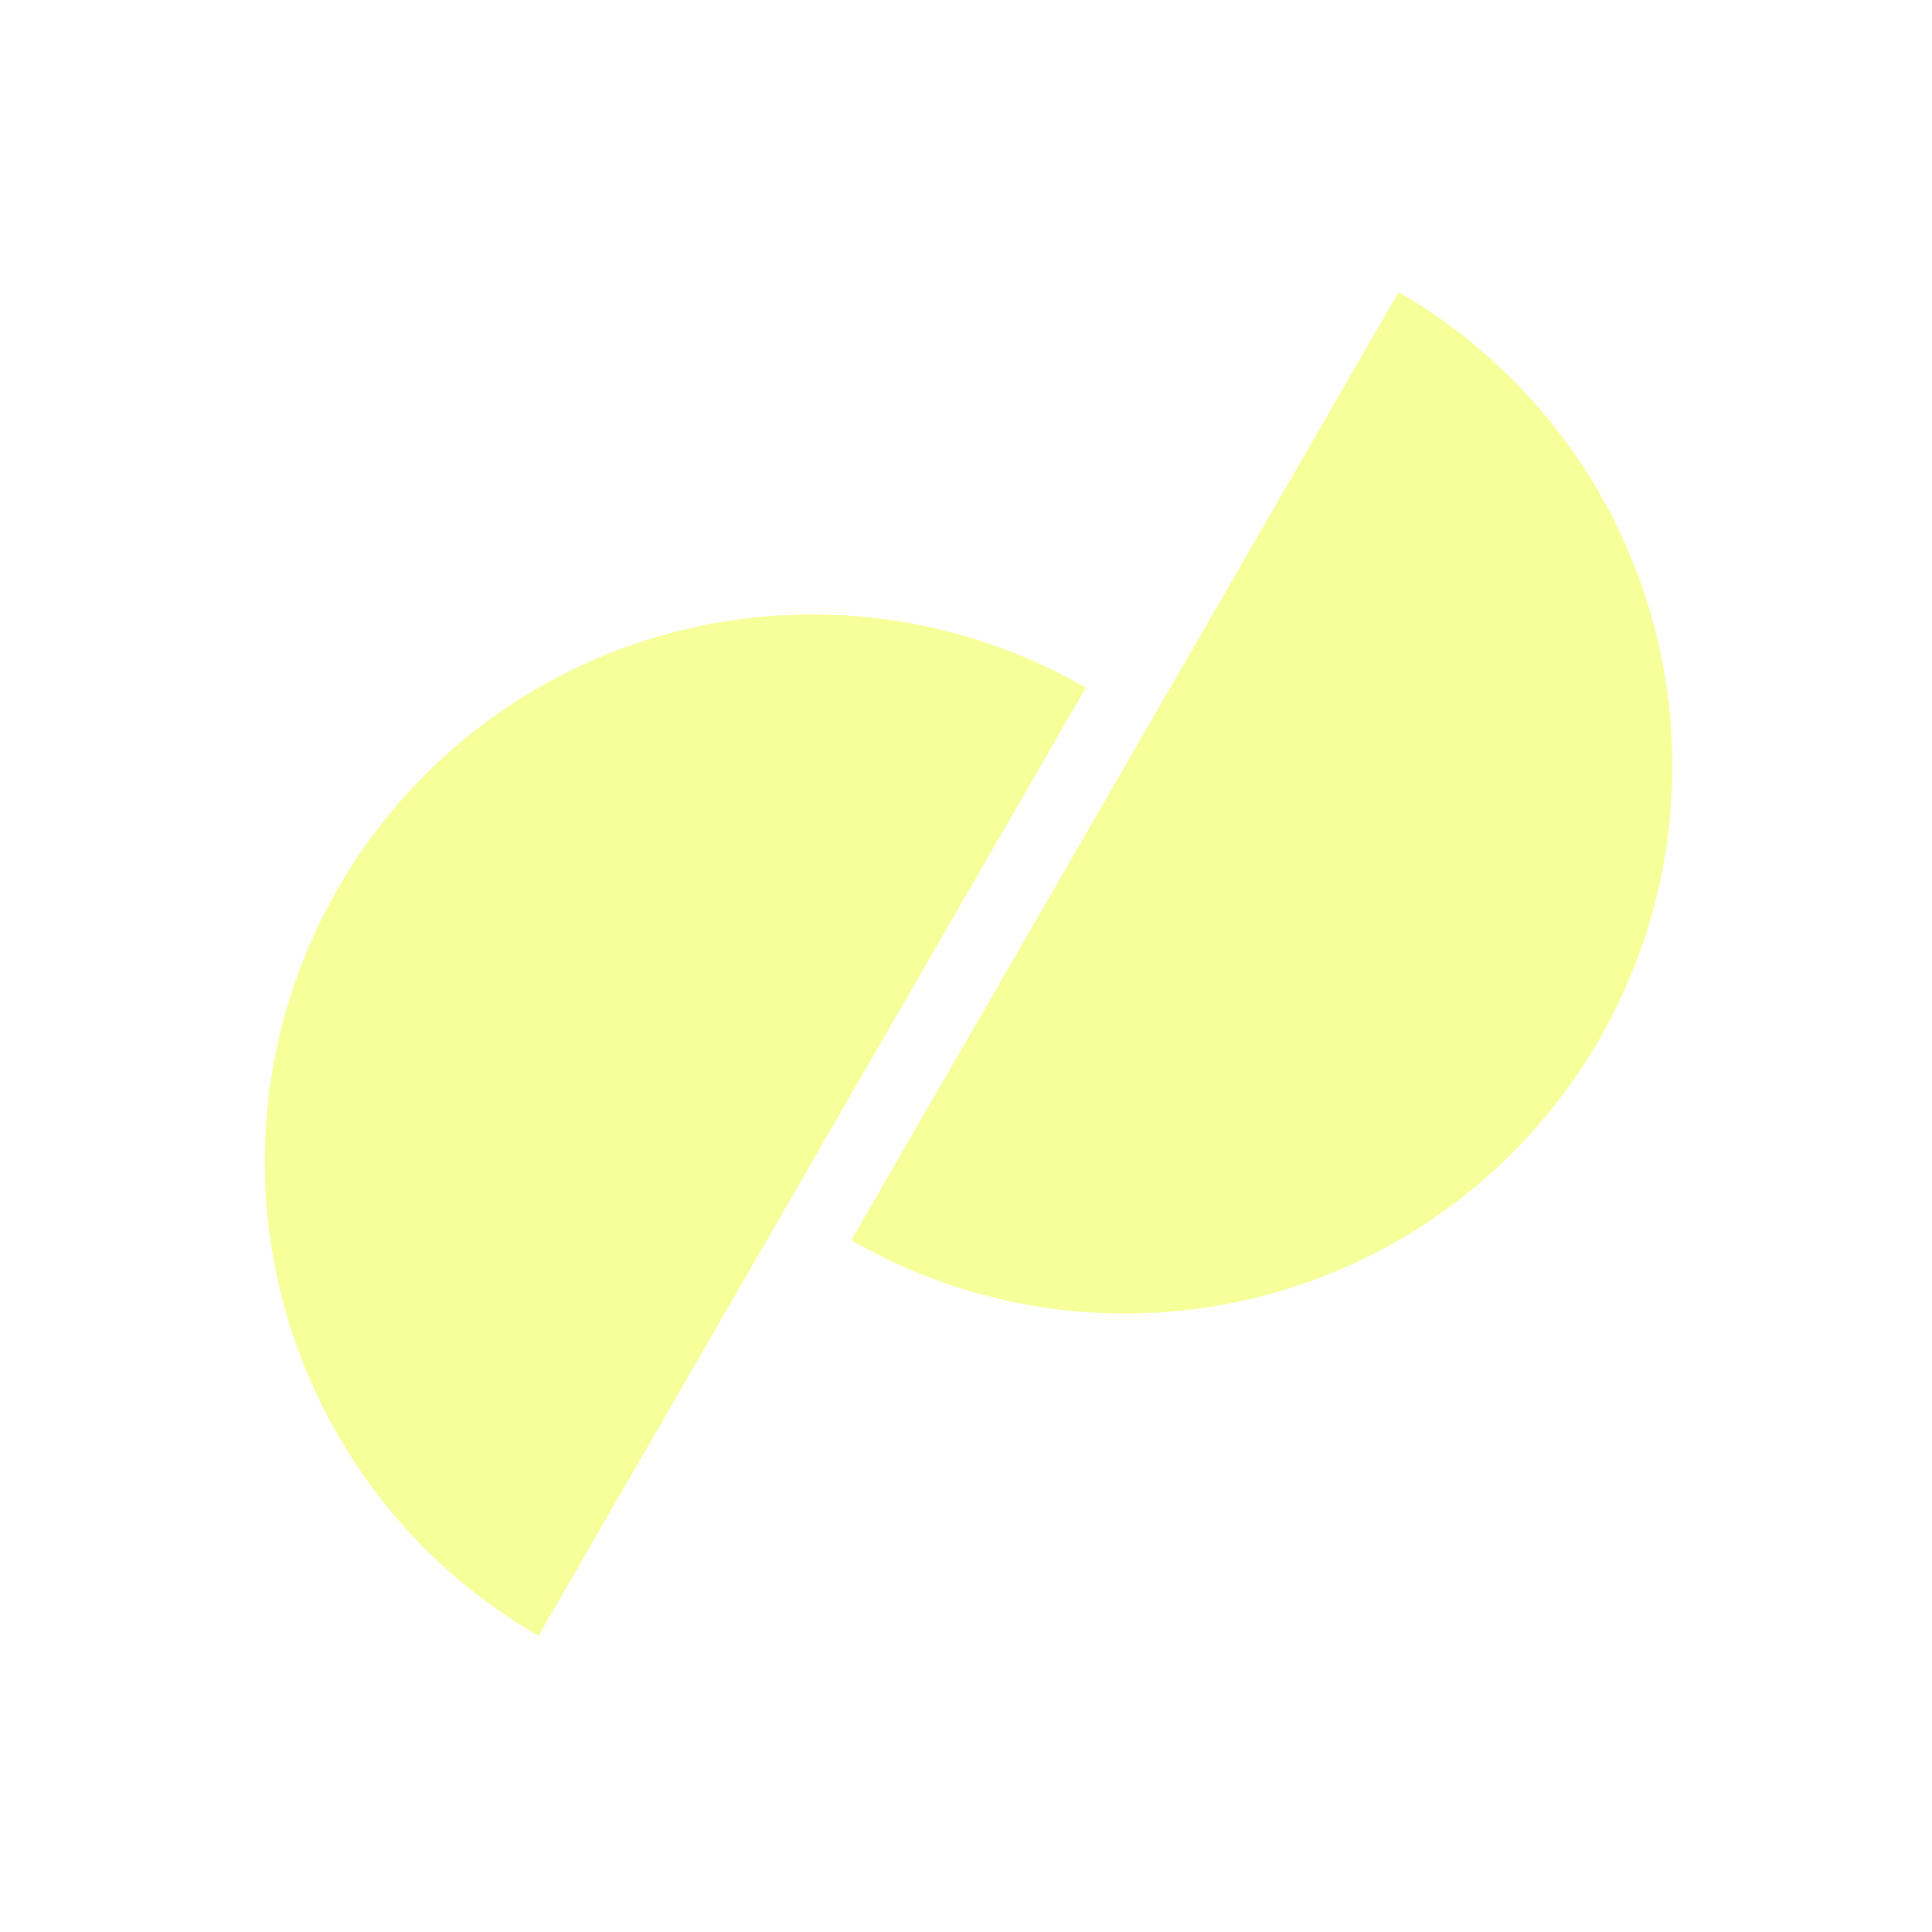
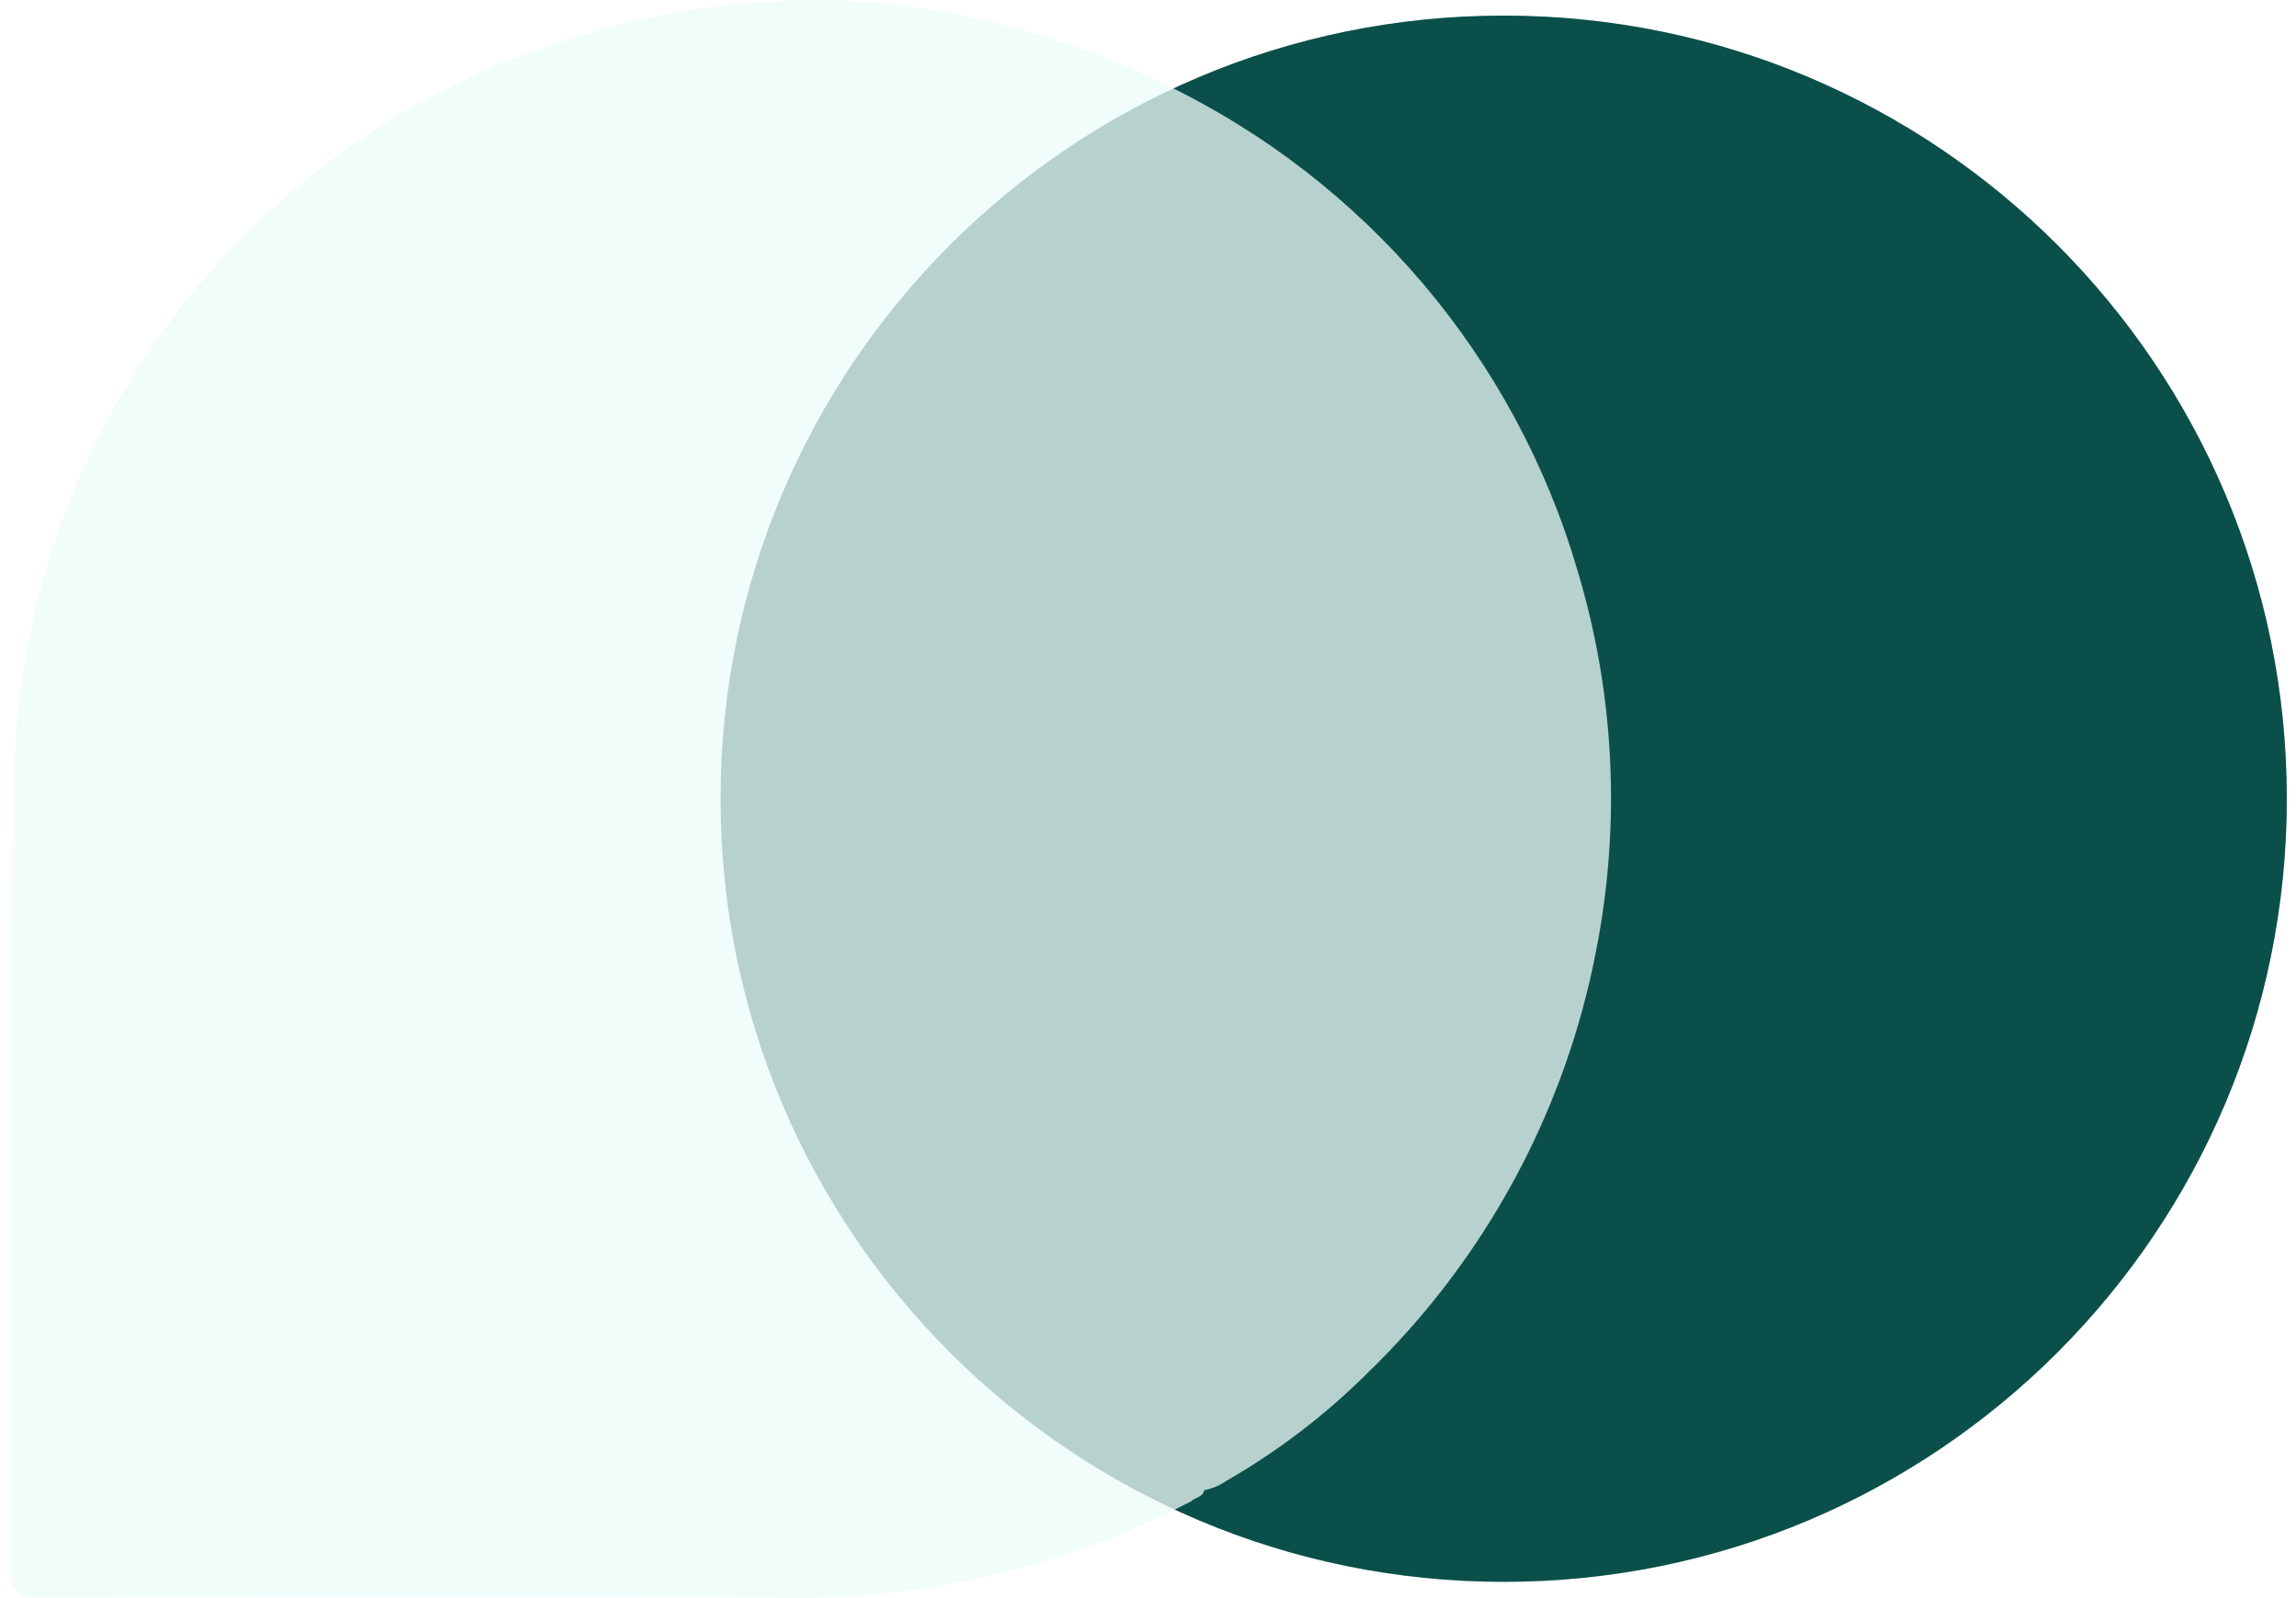
- <svg xmlns="http://www.w3.org/2000/svg" width="210" height="210" viewBox="0 0 210 210" fill="none">
-   <path d="M58.529 177.807C51.762 173.9 45.831 168.699 41.074 162.5C36.317 156.301 32.828 149.226 30.806 141.678C28.784 134.131 28.268 126.259 29.288 118.512C30.308 110.765 32.843 103.295 36.75 96.528C40.657 89.762 45.858 83.831 52.057 79.074C58.256 74.317 65.332 70.828 72.879 68.806C80.426 66.784 88.298 66.268 96.045 67.287C103.792 68.307 111.262 70.843 118.029 74.75L88.279 126.279L58.529 177.807Z" fill="#F7FF9B" />
-   <path d="M152.029 31.75C158.795 35.657 164.726 40.858 169.483 47.057C174.24 53.256 177.729 60.331 179.751 67.879C181.773 75.426 182.289 83.298 181.269 91.045C180.25 98.792 177.714 106.262 173.807 113.029C169.9 119.795 164.699 125.726 158.5 130.483C152.301 135.24 145.226 138.729 137.678 140.751C130.131 142.774 122.259 143.289 114.512 142.27C106.765 141.25 99.295 138.714 92.528 134.807L122.279 83.279L152.029 31.75Z" fill="#F7FF9B" />
+ <svg xmlns="http://www.w3.org/2000/svg" width="368" height="256" viewBox="0 0 185 130">
+   <circle cx="121.45" cy="65.01" r="63.74" fill="#0b4f4a" />
+   <path fill="#f0fdfa" d="M127.48 46.51A63.78 63.78 0 0 0 93.85 6.85 67.6 67.6 0 0 0 69.1.12a64.8 64.8 0 0 0-25.27 3.6A64.1 64.1 0 0 0 .22 63.34C-.2 84.77.13 106.2 0 127.64c0 1.91.48 2.4 2.4 2.39 20-.08 40-.14 60 0A69.6 69.6 0 0 0 96 122.2c.33-.33 1-.34 1.07-.91a4.6 4.6 0 0 0 1.79-.75 55.4 55.4 0 0 0 11.48-8.76A64.9 64.9 0 0 0 129 77.24a64.2 64.2 0 0 0-1.52-30.73" />
+   <circle cx="121.45" cy="65.01" r="63.74" fill="#0b4f4a" opacity=".25" />
</svg>
